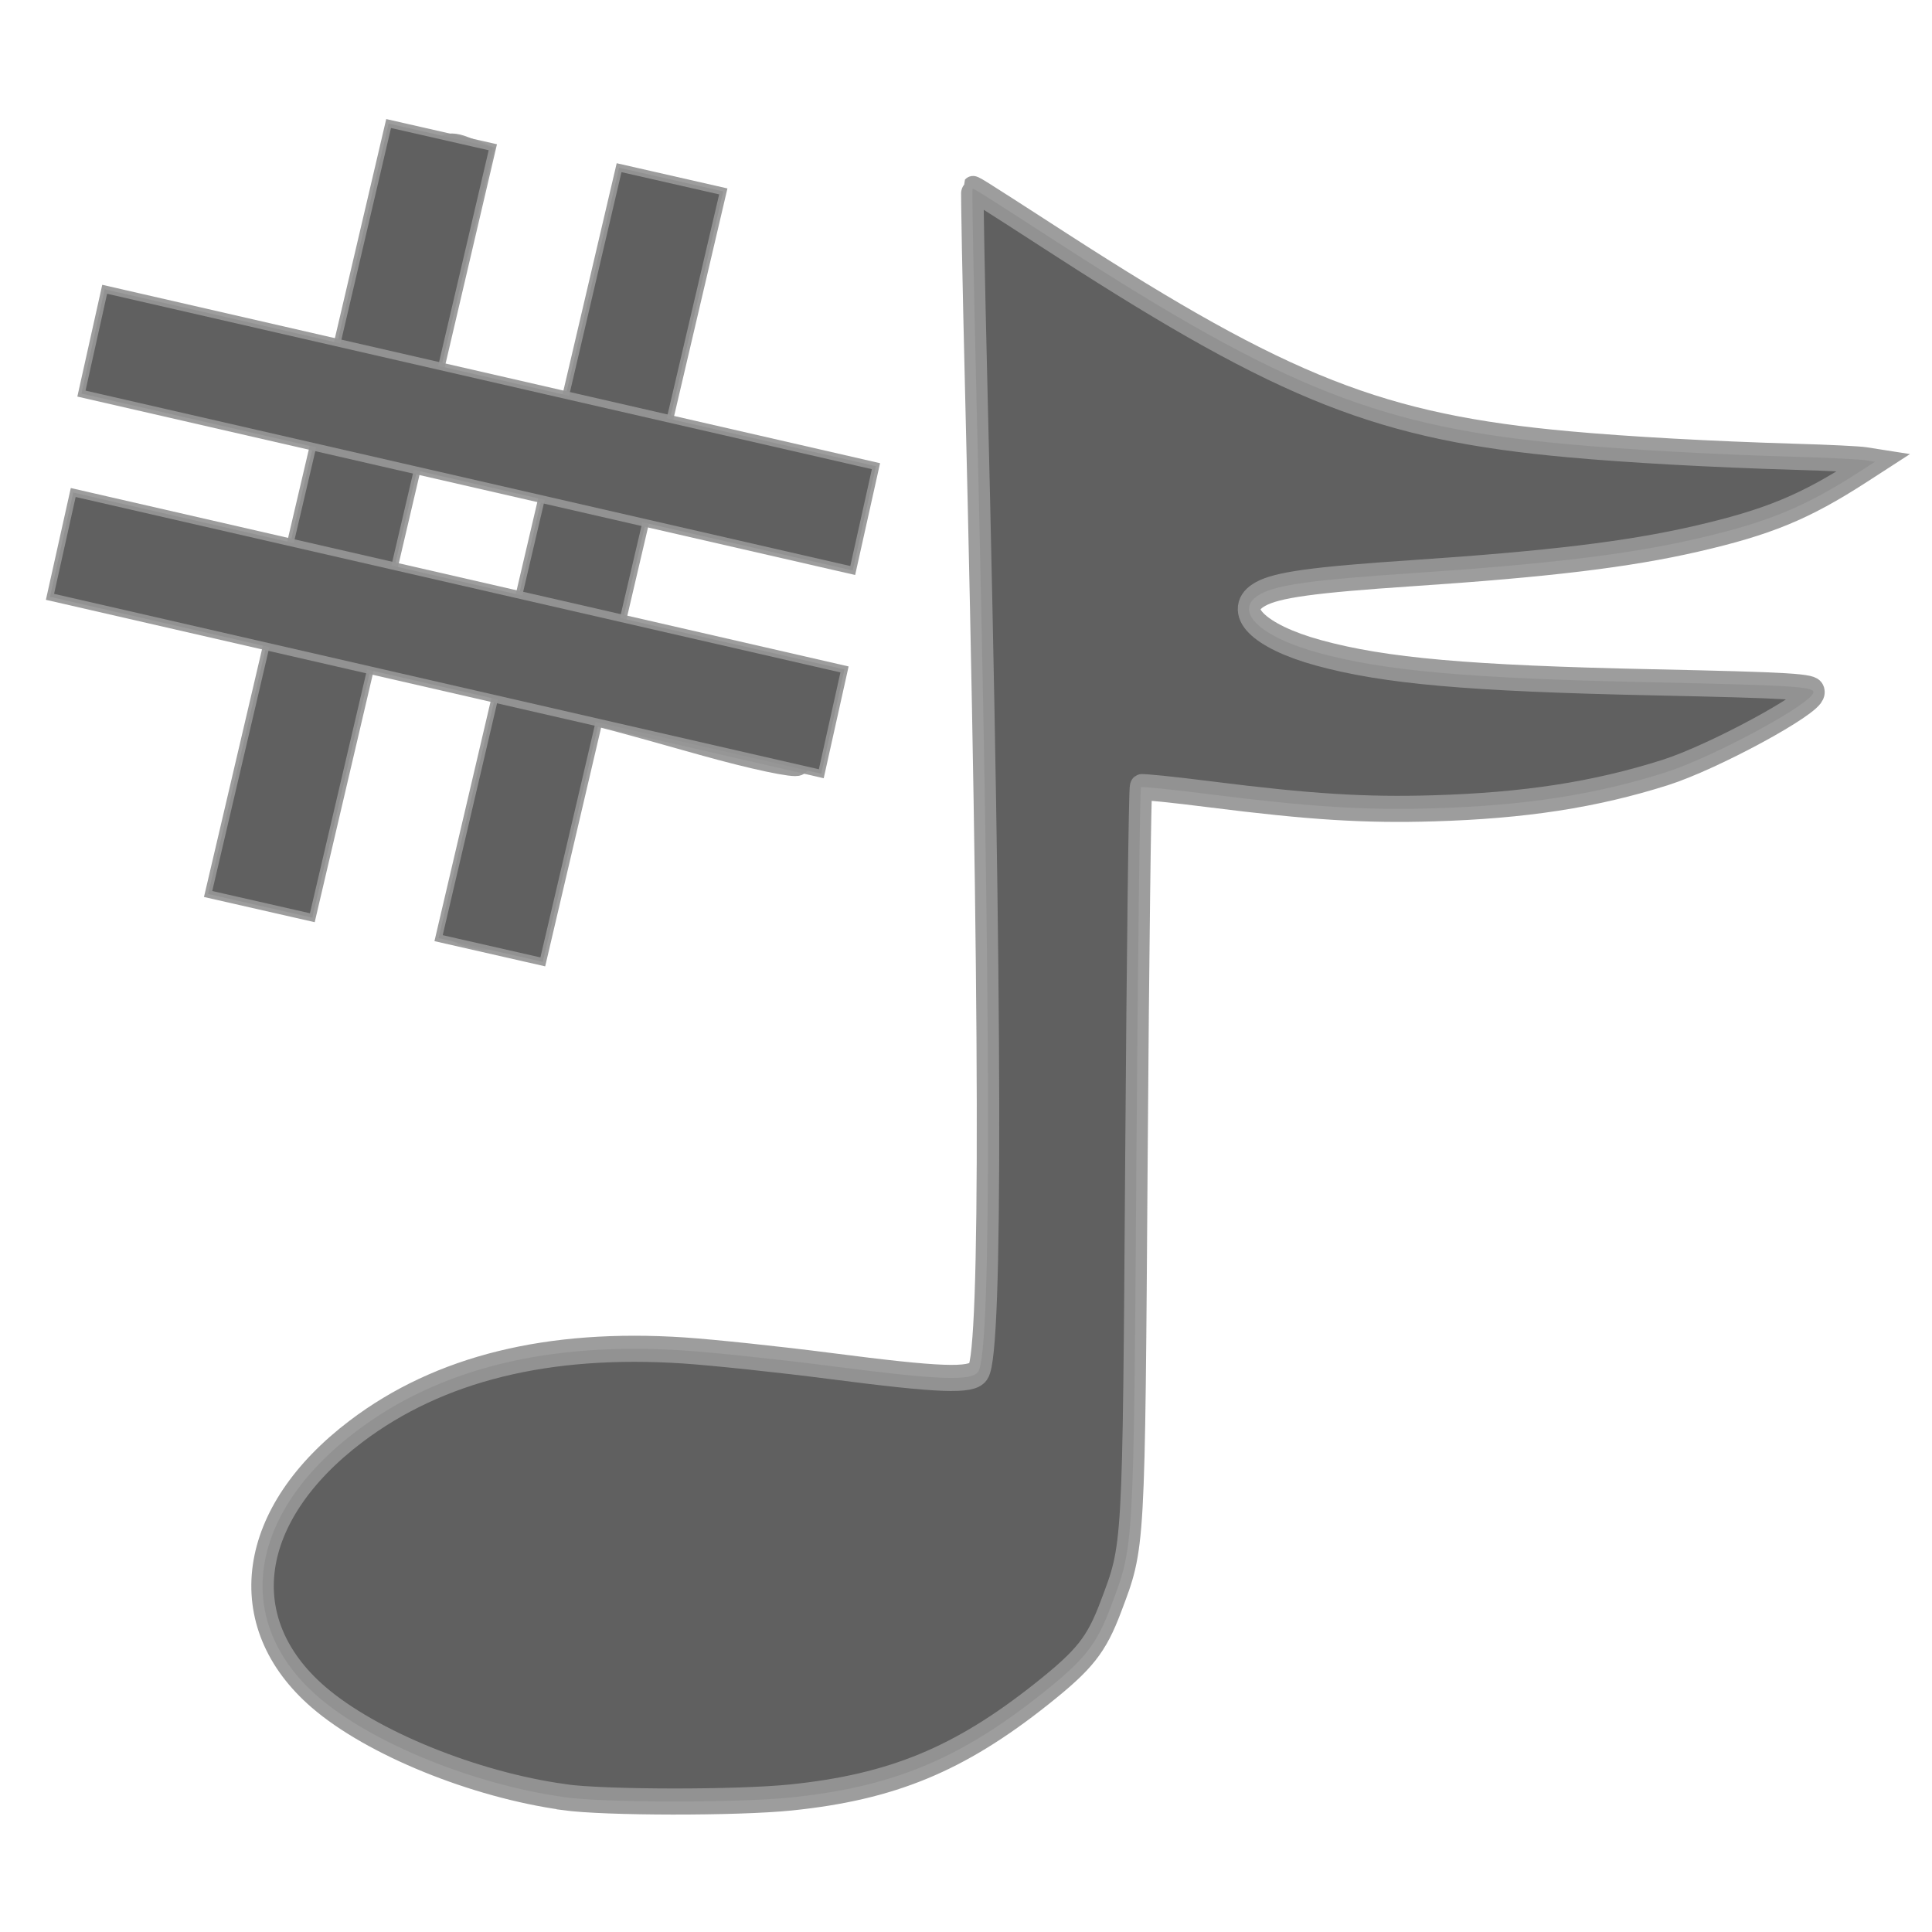
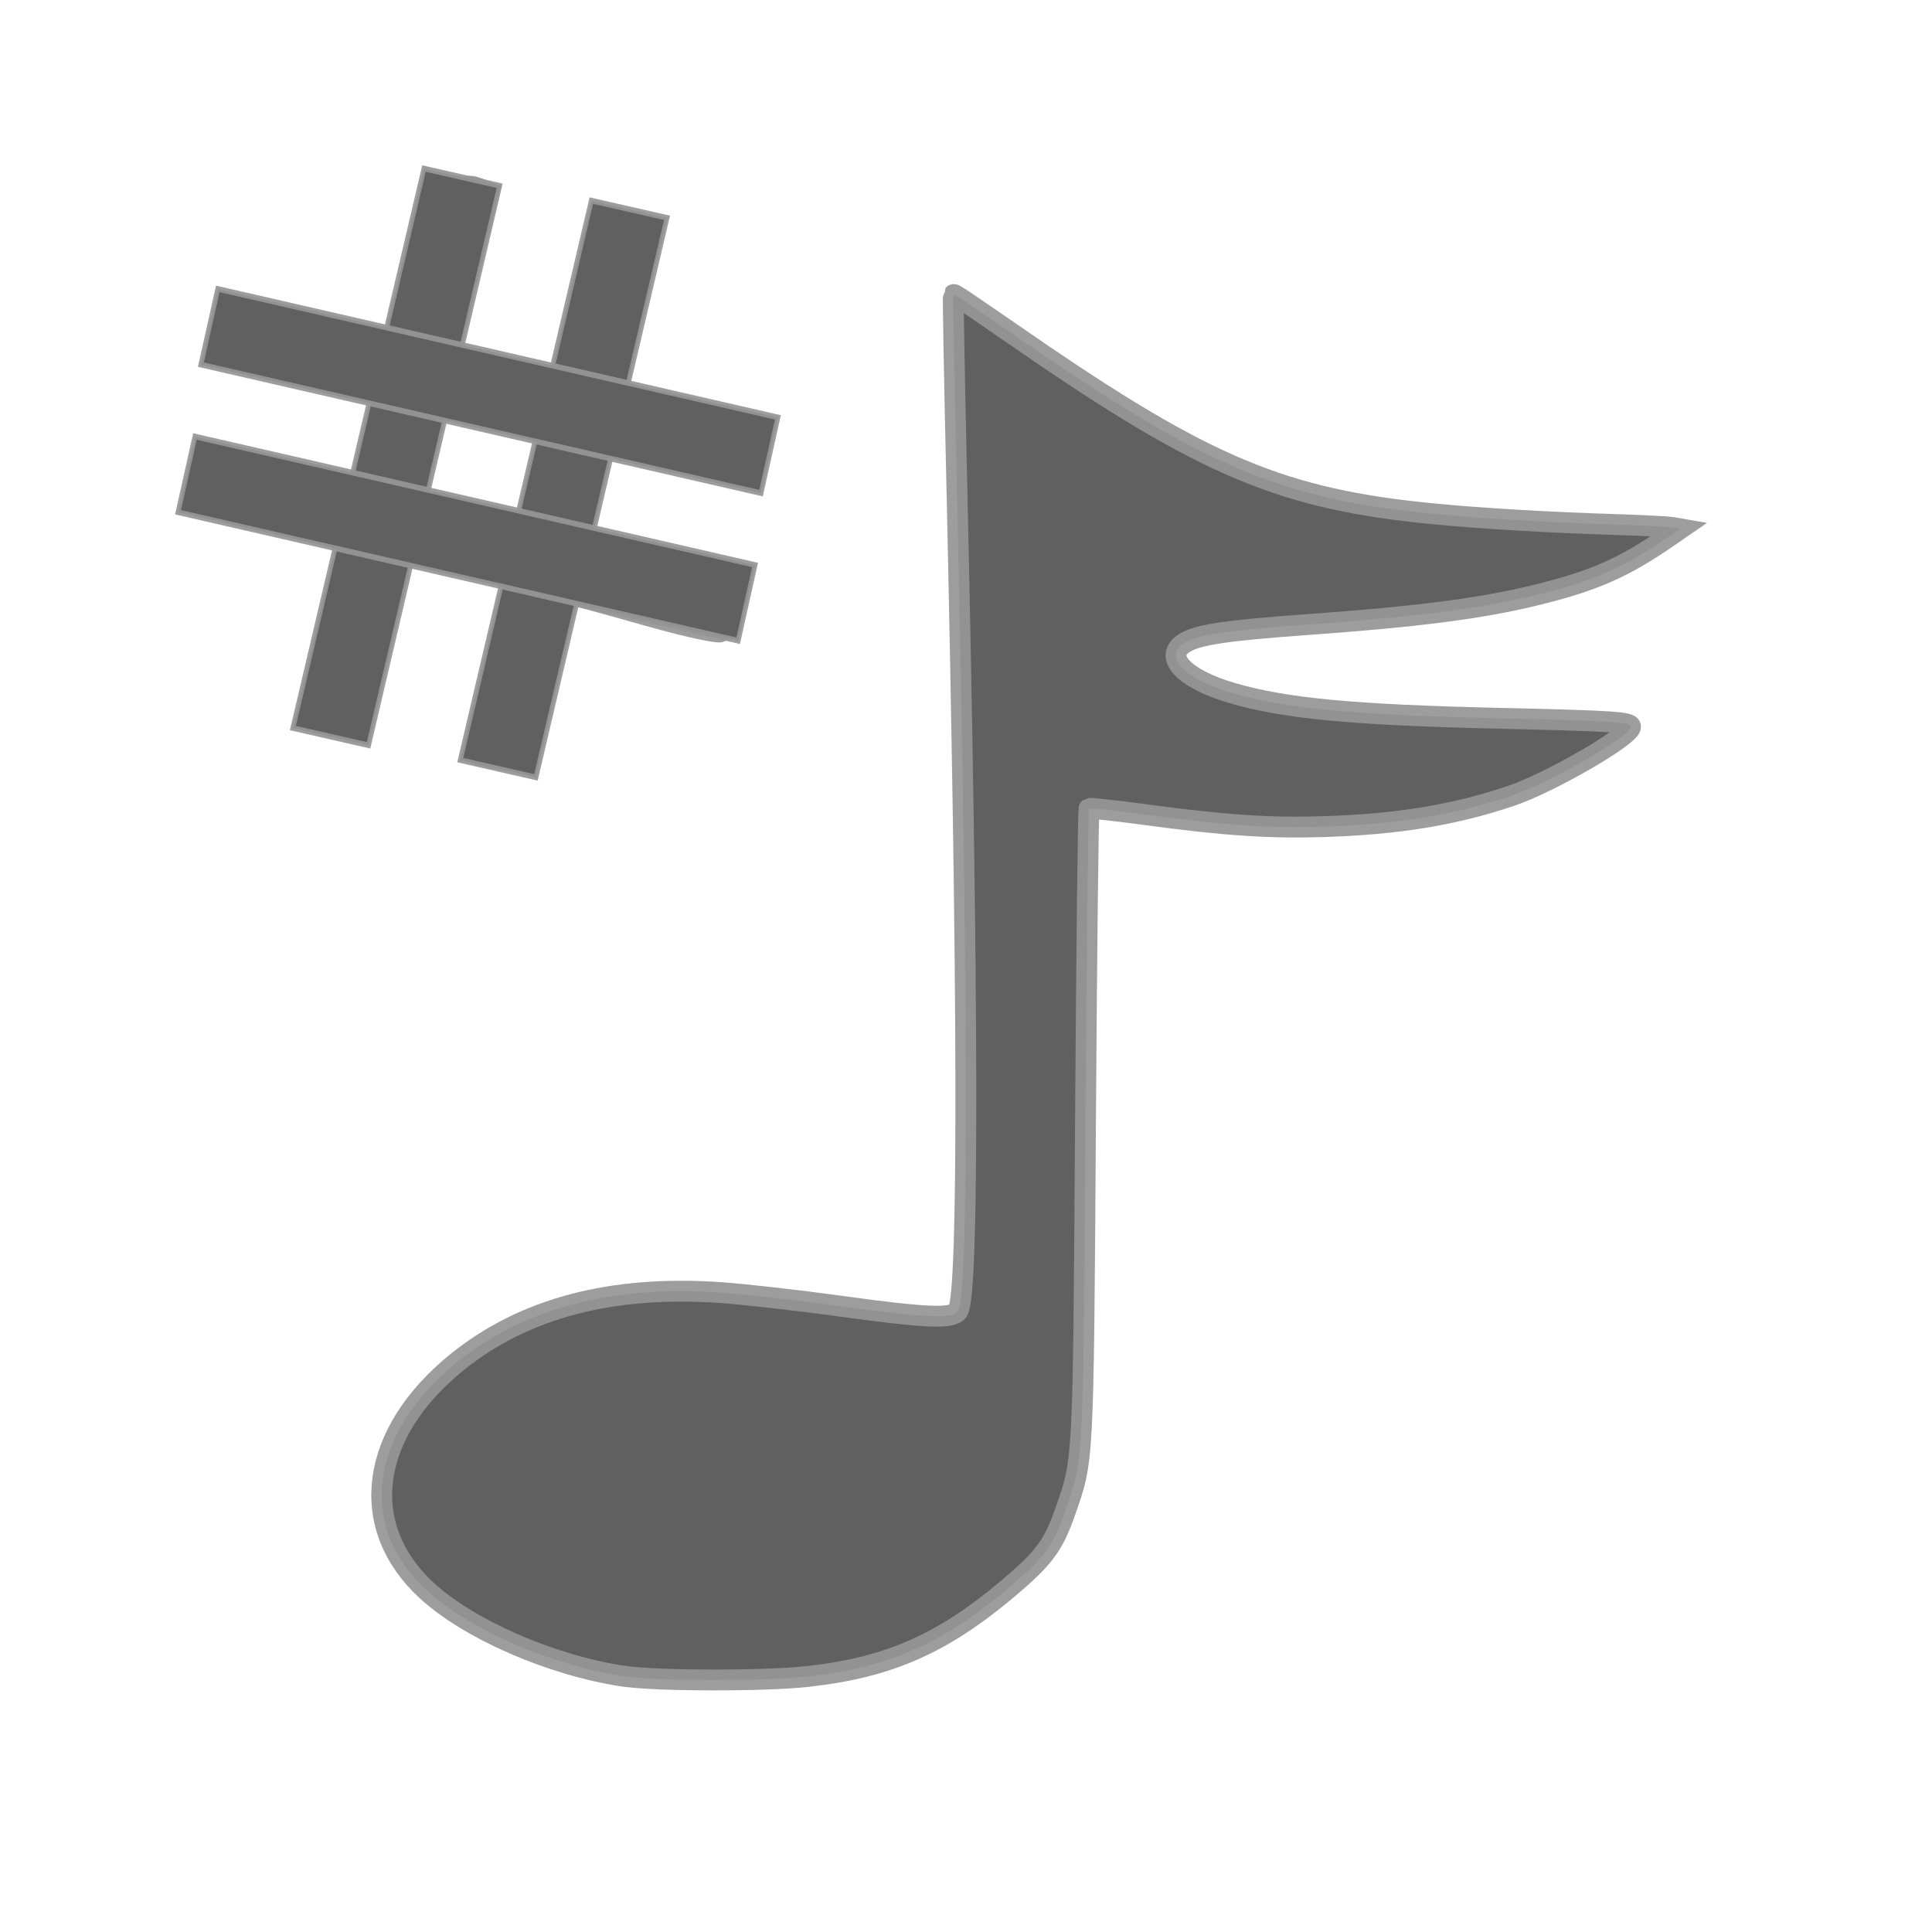
<svg xmlns="http://www.w3.org/2000/svg" width="24" height="24" id="svg2846" version="1.1">
  <defs id="defs2848">
    </defs>
-   <g id="layer1" transform="translate(-298.0727,-607.5315)">
+   <g id="layer1" transform="translate(-298.5888,-607.4848)">
    <g id="g11223" transform="matrix(0.1555799,0,0,0.1555799,326.386,601.6653)" style="fill:#606060;fill-opacity:1" />
-     <g id="g3636" transform="matrix(0.7563003,0,0,0.878624,75.35159,75.3371)">
-       <g id="g2831" transform="translate(-1.078826,0.5549152)">
-         <path style="fill:#606060;fill-opacity:1;stroke:#969696;stroke-width:0.369;stroke-miterlimit:4;stroke-opacity:0.933;stroke-dasharray:none" d="m 304.828,630.566 c -1.473,-0.175 -3.161,-0.766 -4.031,-1.413 -1.423,-1.057 -1.172,-2.59 0.616,-3.756 1.365,-0.891 3.158,-1.272 5.387,-1.145 0.481,0.028 1.566,0.126 2.41,0.22 1.797,0.2 2.311,0.216 2.424,0.079 0.225,-0.275 0.214,-5.208 -0.032,-13.877 -0.044,-1.553 -0.072,-2.831 -0.063,-2.839 0.019,-0.017 -8.9e-4,-0.028 1.468,0.789 3.676,2.042 5.254,2.576 8.326,2.816 0.984,0.077 2.331,0.141 3.725,0.177 0.539,0.013 1.053,0.035 1.143,0.048 l 0.163,0.022 -0.228,0.127 c -0.926,0.515 -1.526,0.728 -2.711,0.963 -1.112,0.22 -2.416,0.356 -4.673,0.486 -1.611,0.093 -2.212,0.164 -2.483,0.295 -0.465,0.223 -0.034,0.598 0.956,0.831 1.086,0.256 2.469,0.361 5.477,0.416 2.278,0.042 2.651,0.061 2.651,0.139 0,0.154 -1.646,0.922 -2.44,1.138 -1.148,0.313 -2.305,0.467 -3.801,0.505 -1.121,0.029 -2.032,-0.02 -3.66,-0.197 -0.611,-0.067 -1.126,-0.112 -1.144,-0.101 -0.017,0.012 -0.052,2.353 -0.075,5.204 -0.046,5.633 -0.037,5.504 -0.421,6.382 -0.237,0.541 -0.429,0.749 -1.135,1.232 -1.354,0.926 -2.458,1.318 -4.12,1.465 -0.882,0.078 -3.058,0.076 -3.728,-0.004 z" id="path2818" />
-         <g transform="matrix(0.09555596,0,0,0.09555596,265.8512,572.6537)" id="g2842">
-           <path id="path5350" d="m 391.347,478.098 c -1.006,-0.236 -1.831,-0.634 -1.831,-0.886 0,-0.252 2.119,-7.478 4.708,-16.058 4.885,-16.187 5.336,-18.494 3.783,-19.353 -1.569,-0.869 -25.508,-6.22 -25.971,-5.805 -0.238,0.213 -2.917,8.339 -5.95,18.055 -5.578,17.868 -6.567,19.539 -10.353,17.494 -1.147,-0.619 -0.468,-3.898 3.555,-17.162 2.735,-9.018 5.006,-17.332 5.047,-18.475 0.077,-2.239 -3.134,-3.329 -27.667,-9.388 -9.186,-2.269 -10.433,-2.82 -10.099,-4.462 0.21,-1.031 0.724,-2.2 1.141,-2.599 0.417,-0.4 8.786,1.183 18.595,3.513 9.809,2.331 18.568,4.239 19.465,4.239 1.639,0 2.508,-2.119 6.636,-16.167 1.678,-5.709 1.701,-6.47 0.241,-7.777 -0.89,-0.796 -9.98,-3.507 -20.2,-6.022 -10.22,-2.515 -18.785,-4.755 -19.032,-4.976 -0.247,-0.223 0.011,-1.491 0.579,-2.822 l 1.026,-2.419 9.203,2.234 c 5.061,1.229 14.443,3.481 20.849,5.004 l 11.646,2.77 5.093,-16.856 c 2.801,-9.271 5.368,-17.255 5.703,-17.743 0.382,-0.556 1.607,-0.547 3.284,0.03 l 2.674,0.91 -5.088,17.577 c -2.798,9.667 -4.982,17.65 -4.854,17.739 1.555,1.075 27.533,6.523 27.819,5.834 0.211,-0.508 2.83,-8.786 5.819,-18.397 5.191,-16.686 5.548,-17.463 7.921,-17.22 1.367,0.139 2.704,0.45 2.971,0.691 0.267,0.24 -1.711,7.925 -4.396,17.079 -5.161,17.602 -5.502,19.454 -3.759,20.419 0.602,0.333 8.958,2.613 18.57,5.068 17.636,4.503 19.489,5.446 17.285,8.795 -0.7,1.066 -4.25,0.478 -19.686,-3.256 -16.477,-3.986 -18.977,-4.378 -19.998,-3.137 -1.228,1.492 -6.324,17.09 -6.879,21.052 -0.314,2.243 0.294,2.47 20.09,7.501 18.343,4.661 20.376,5.377 20.037,7.056 -0.207,1.028 -0.738,2.212 -1.179,2.632 -0.443,0.42 -7.811,-0.929 -16.376,-2.998 -25.734,-6.214 -24.411,-6.082 -26.015,-2.603 -0.75,1.63 -3.386,9.394 -5.853,17.253 -2.468,7.859 -4.991,14.24 -5.604,14.18 -0.614,-0.07 -1.941,-0.3 -2.948,-0.537 z m 13.744,-52.995 c 3.454,-11.172 3.818,-13.399 2.328,-14.224 -0.51,-0.283 -6.278,-1.755 -12.816,-3.272 -9.103,-2.111 -12.161,-2.498 -13.057,-1.649 -1.181,1.117 -8.223,23.044 -7.557,23.526 0.872,0.631 23.601,6.044 25.609,6.099 1.969,0.05 2.622,-1.192 5.493,-10.48 z" style="fill:#606060;fill-opacity:1;stroke:#969696;stroke-width:4.225;stroke-miterlimit:4;stroke-opacity:0.933;stroke-dasharray:none" />
-           <rect style="fill:#606060;fill-opacity:1;stroke:#969696;stroke-width:1.142;stroke-miterlimit:4;stroke-opacity:0.933;stroke-dasharray:none" id="rect2823" width="18.254" height="118.145" x="459.845" y="279.838" transform="matrix(0.9813364,0.1922991,-0.2626191,0.9648996,0,0)" />
-           <rect style="fill:#606060;fill-opacity:1;stroke:#969696;stroke-width:1.142;stroke-miterlimit:4;stroke-opacity:0.933;stroke-dasharray:none" id="rect2823-5" width="18.254" height="118.145" x="499.891" y="278.628" transform="matrix(0.9813364,0.1922991,-0.2626191,0.9648996,0,0)" />
-           <rect style="fill:#606060;fill-opacity:1;stroke:#969696;stroke-width:1.141;stroke-miterlimit:4;stroke-opacity:0.933;stroke-dasharray:none" id="rect2823-4" width="15.944" height="135.138" x="312.522" y="-550.264" transform="matrix(-0.2505368,0.9681071,-0.9810602,-0.193703,0,0)" />
-           <rect style="fill:#606060;fill-opacity:1;stroke:#969696;stroke-width:1.141;stroke-miterlimit:4;stroke-opacity:0.933;stroke-dasharray:none" id="rect2823-4-9" width="15.944" height="135.138" x="343.123" y="-552.568" transform="matrix(-0.2505368,0.9681071,-0.9810602,-0.193703,0,0)" />
-         </g>
-       </g>
+     <path style="fill:#606060;fill-opacity:1;stroke:#969696;stroke-width:0.259;stroke-miterlimit:4;stroke-opacity:0.933;stroke-dasharray:none" d="m 306.345,628.309 c -0.897,-0.132 -1.925,-0.579 -2.455,-1.066 -0.867,-0.798 -0.714,-1.955 0.375,-2.836 0.831,-0.672 1.923,-0.96 3.28,-0.865 0.293,0.021 0.953,0.095 1.468,0.166 1.094,0.151 1.408,0.163 1.476,0.06 0.137,-0.208 0.13,-3.932 -0.019,-10.477 -0.027,-1.173 -0.044,-2.137 -0.038,-2.144 0.011,-0.013 -6.7e-4,-0.021 0.894,0.595 2.238,1.542 3.199,1.945 5.07,2.126 0.599,0.058 1.419,0.106 2.268,0.133 0.328,0.01 0.642,0.027 0.696,0.036 l 0.099,0.017 -0.139,0.096 c -0.564,0.389 -0.929,0.55 -1.651,0.727 -0.677,0.166 -1.471,0.269 -2.845,0.367 -0.981,0.07 -1.347,0.124 -1.512,0.222 -0.283,0.169 -0.021,0.452 0.582,0.628 0.661,0.193 1.504,0.272 3.335,0.314 1.387,0.032 1.615,0.046 1.615,0.105 0,0.116 -1.002,0.696 -1.486,0.859 -0.699,0.236 -1.404,0.352 -2.315,0.381 -0.682,0.022 -1.237,-0.015 -2.229,-0.149 -0.372,-0.05 -0.685,-0.084 -0.696,-0.076 -0.011,0.008 -0.031,1.776 -0.045,3.929 -0.028,4.252 -0.023,4.156 -0.256,4.818 -0.144,0.408 -0.261,0.566 -0.691,0.93 -0.825,0.699 -1.497,0.995 -2.509,1.106 -0.537,0.059 -1.862,0.057 -2.27,-0.003 z" id="path2818" />
+     <g transform="matrix(0.05248322,0,0,0.06097184,284.0288,587.7234)" id="g2842">
+       <path id="path5350" d="m 391.347,478.098 c -1.006,-0.236 -1.831,-0.634 -1.831,-0.886 0,-0.252 2.119,-7.478 4.708,-16.058 4.885,-16.187 5.336,-18.494 3.783,-19.353 -1.569,-0.869 -25.508,-6.22 -25.971,-5.805 -0.238,0.213 -2.917,8.339 -5.95,18.055 -5.578,17.868 -6.567,19.539 -10.353,17.494 -1.147,-0.619 -0.468,-3.898 3.555,-17.162 2.735,-9.018 5.006,-17.332 5.047,-18.475 0.077,-2.239 -3.134,-3.329 -27.667,-9.388 -9.186,-2.269 -10.433,-2.82 -10.099,-4.462 0.21,-1.031 0.724,-2.2 1.141,-2.599 0.417,-0.4 8.786,1.183 18.595,3.513 9.809,2.331 18.568,4.239 19.465,4.239 1.639,0 2.508,-2.119 6.636,-16.167 1.678,-5.709 1.701,-6.47 0.241,-7.777 -0.89,-0.796 -9.98,-3.507 -20.2,-6.022 -10.22,-2.515 -18.785,-4.755 -19.032,-4.976 -0.247,-0.223 0.011,-1.491 0.579,-2.822 l 1.026,-2.419 9.203,2.234 c 5.061,1.229 14.443,3.481 20.849,5.004 l 11.646,2.77 5.093,-16.856 c 2.801,-9.271 5.368,-17.255 5.703,-17.743 0.382,-0.556 1.607,-0.547 3.284,0.03 l 2.674,0.91 -5.088,17.577 c -2.798,9.667 -4.982,17.65 -4.854,17.739 1.555,1.075 27.533,6.523 27.819,5.834 0.211,-0.508 2.83,-8.786 5.819,-18.397 5.191,-16.686 5.548,-17.463 7.921,-17.22 1.367,0.139 2.704,0.45 2.971,0.691 0.267,0.24 -1.711,7.925 -4.396,17.079 -5.161,17.602 -5.502,19.454 -3.759,20.419 0.602,0.333 8.958,2.613 18.57,5.068 17.636,4.503 19.489,5.446 17.285,8.795 -0.7,1.066 -4.25,0.478 -19.686,-3.256 -16.477,-3.986 -18.977,-4.378 -19.998,-3.137 -1.228,1.492 -6.324,17.09 -6.879,21.052 -0.314,2.243 0.294,2.47 20.09,7.501 18.343,4.661 20.376,5.377 20.037,7.056 -0.207,1.028 -0.738,2.212 -1.179,2.632 -0.443,0.42 -7.811,-0.929 -16.376,-2.998 -25.734,-6.214 -24.411,-6.082 -26.015,-2.603 -0.75,1.63 -3.386,9.394 -5.853,17.253 -2.468,7.859 -4.991,14.24 -5.604,14.18 -0.614,-0.07 -1.941,-0.3 -2.948,-0.537 z m 13.744,-52.995 c 3.454,-11.172 3.818,-13.399 2.328,-14.224 -0.51,-0.283 -6.278,-1.755 -12.816,-3.272 -9.103,-2.111 -12.161,-2.498 -13.057,-1.649 -1.181,1.117 -8.223,23.044 -7.557,23.526 0.872,0.631 23.601,6.044 25.609,6.099 1.969,0.05 2.622,-1.192 5.493,-10.48 z" style="fill:#606060;fill-opacity:1;stroke:#969696;stroke-width:4.225;stroke-miterlimit:4;stroke-opacity:0.933;stroke-dasharray:none" />
+       <rect style="fill:#606060;fill-opacity:1;stroke:#969696;stroke-width:1.142;stroke-miterlimit:4;stroke-opacity:0.933;stroke-dasharray:none" id="rect2823" width="18.254" height="118.145" x="459.845" y="279.838" transform="matrix(0.9813364,0.1922991,-0.2626191,0.9648996,0,0)" />
+       <rect style="fill:#606060;fill-opacity:1;stroke:#969696;stroke-width:1.142;stroke-miterlimit:4;stroke-opacity:0.933;stroke-dasharray:none" id="rect2823-5" width="18.254" height="118.145" x="499.891" y="278.628" transform="matrix(0.9813364,0.1922991,-0.2626191,0.9648996,0,0)" />
+       <rect style="fill:#606060;fill-opacity:1;stroke:#969696;stroke-width:1.141;stroke-miterlimit:4;stroke-opacity:0.933;stroke-dasharray:none" id="rect2823-4" width="15.944" height="135.138" x="312.522" y="-550.264" transform="matrix(-0.2505368,0.9681071,-0.9810602,-0.193703,0,0)" />
+       <rect style="fill:#606060;fill-opacity:1;stroke:#969696;stroke-width:1.141;stroke-miterlimit:4;stroke-opacity:0.933;stroke-dasharray:none" id="rect2823-4-9" width="15.944" height="135.138" x="343.123" y="-552.568" transform="matrix(-0.2505368,0.9681071,-0.9810602,-0.193703,0,0)" />
    </g>
  </g>
</svg>
